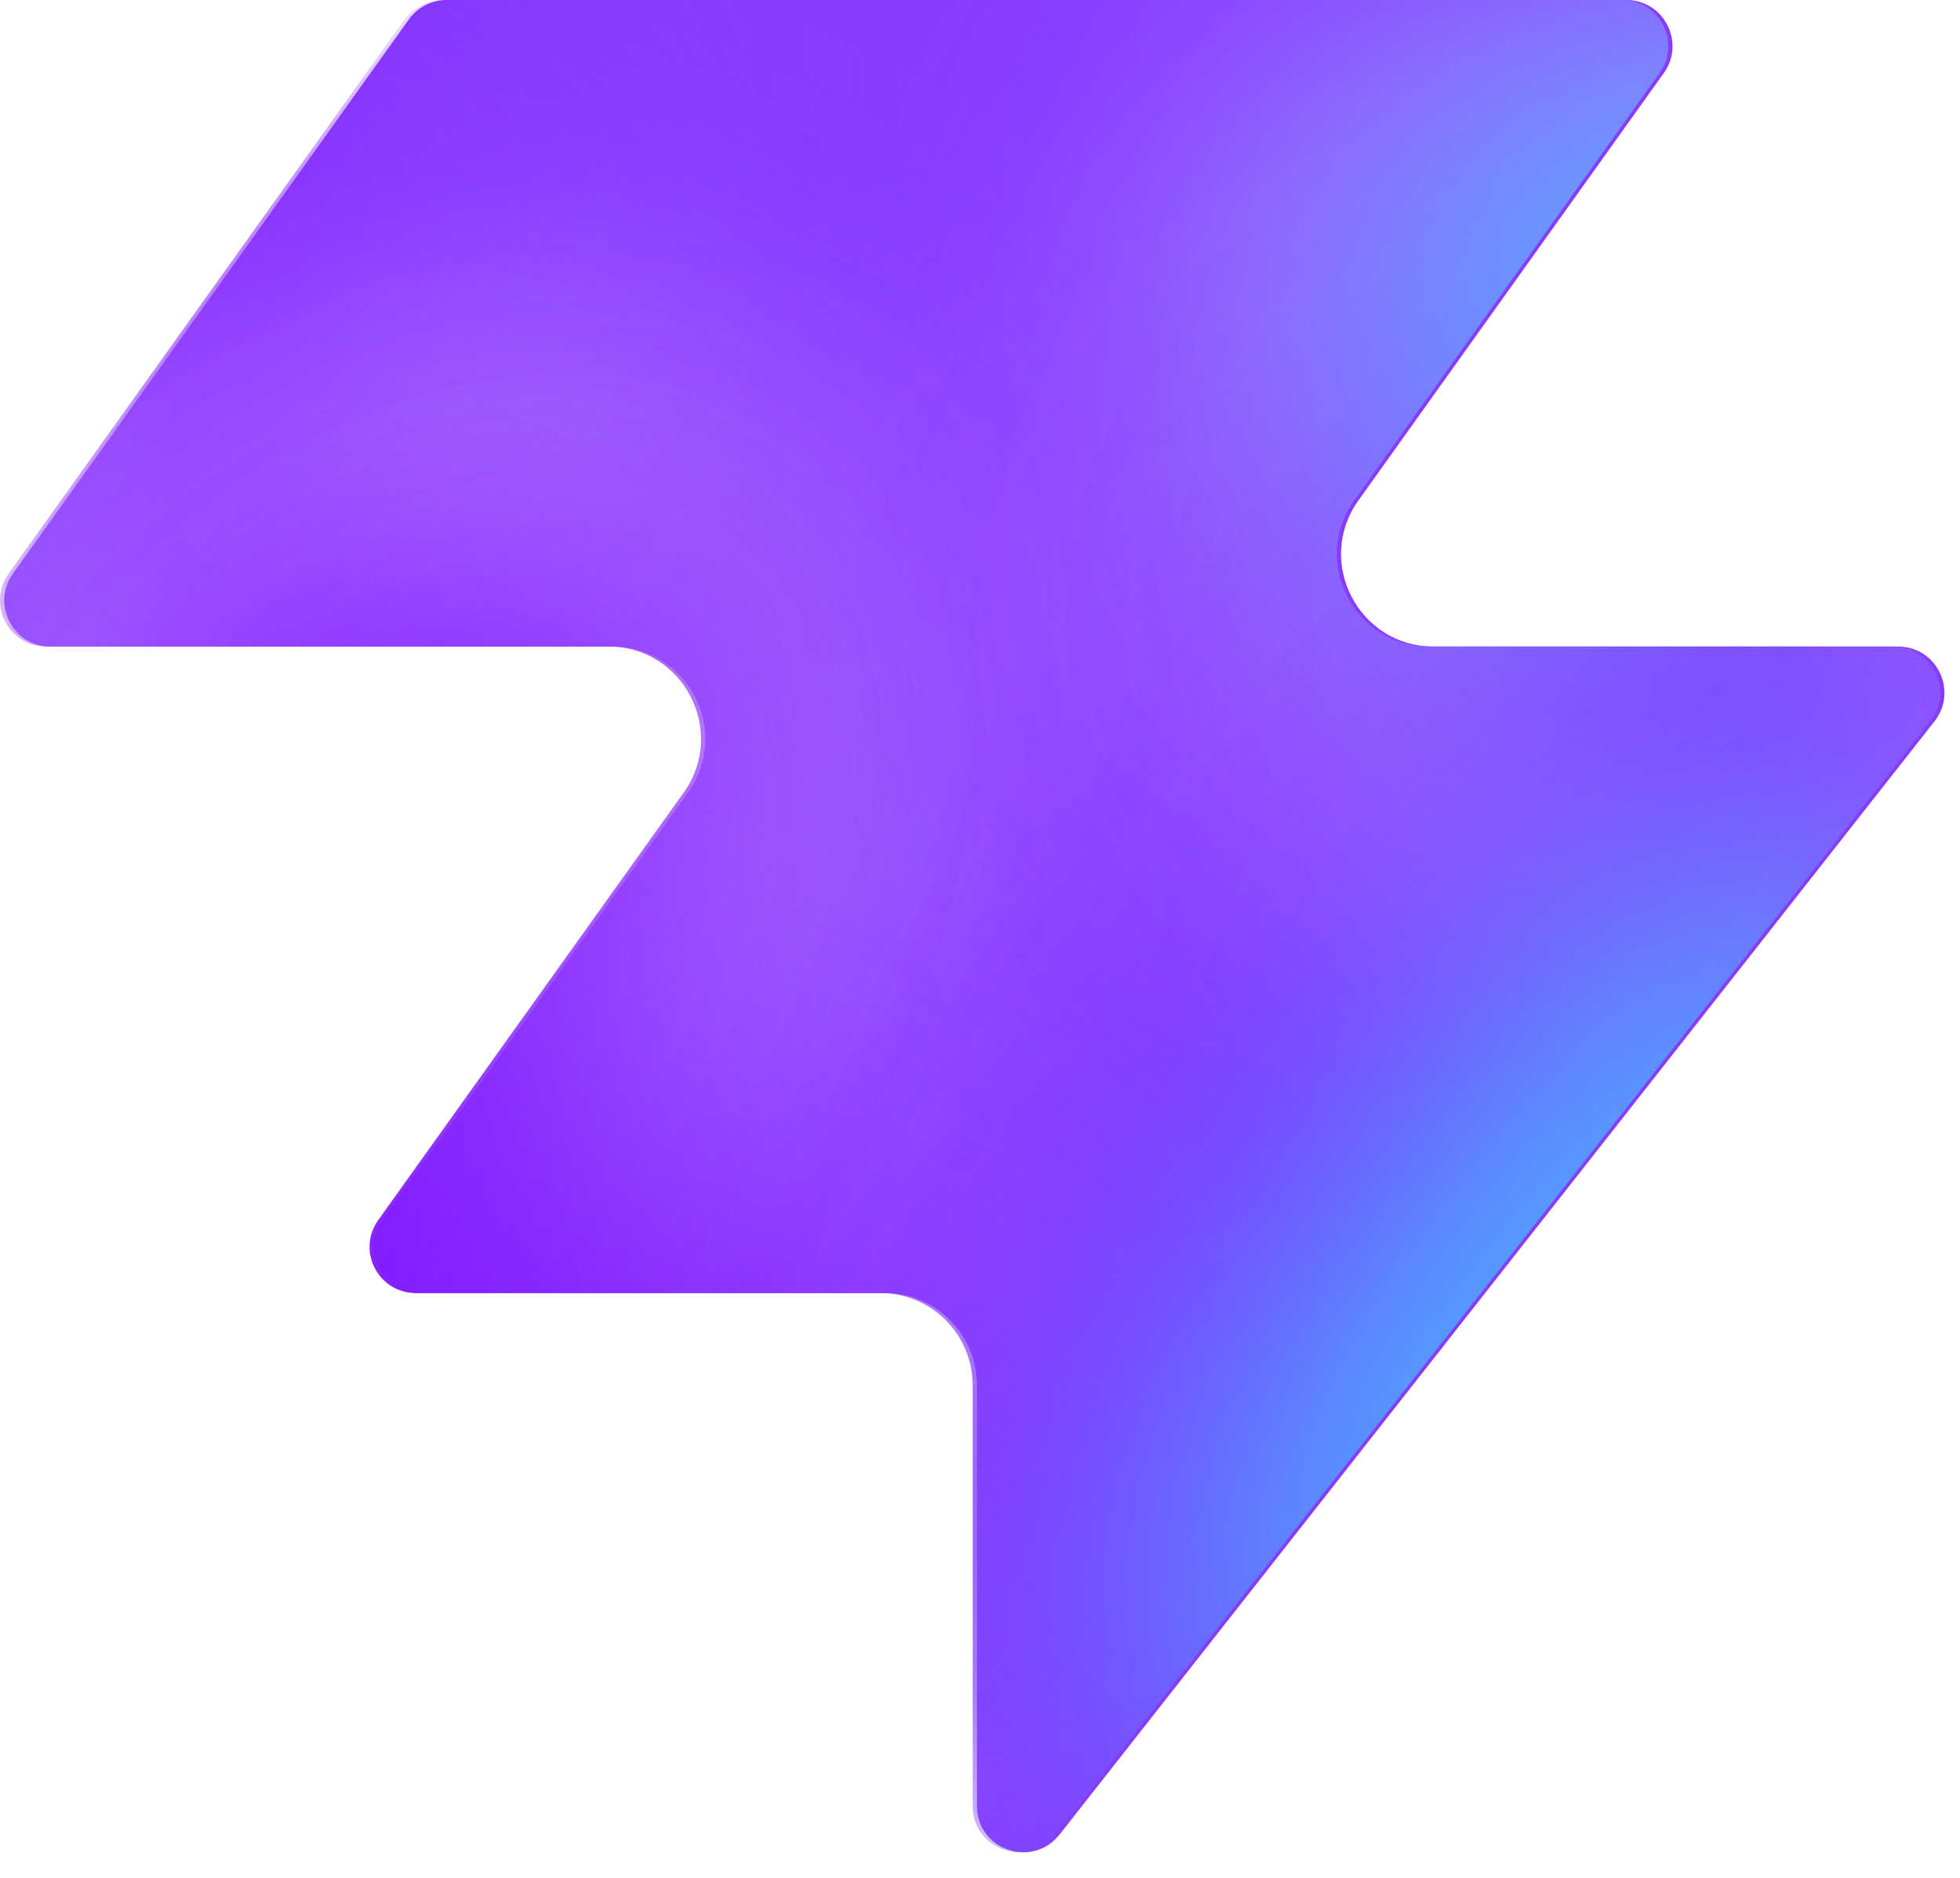
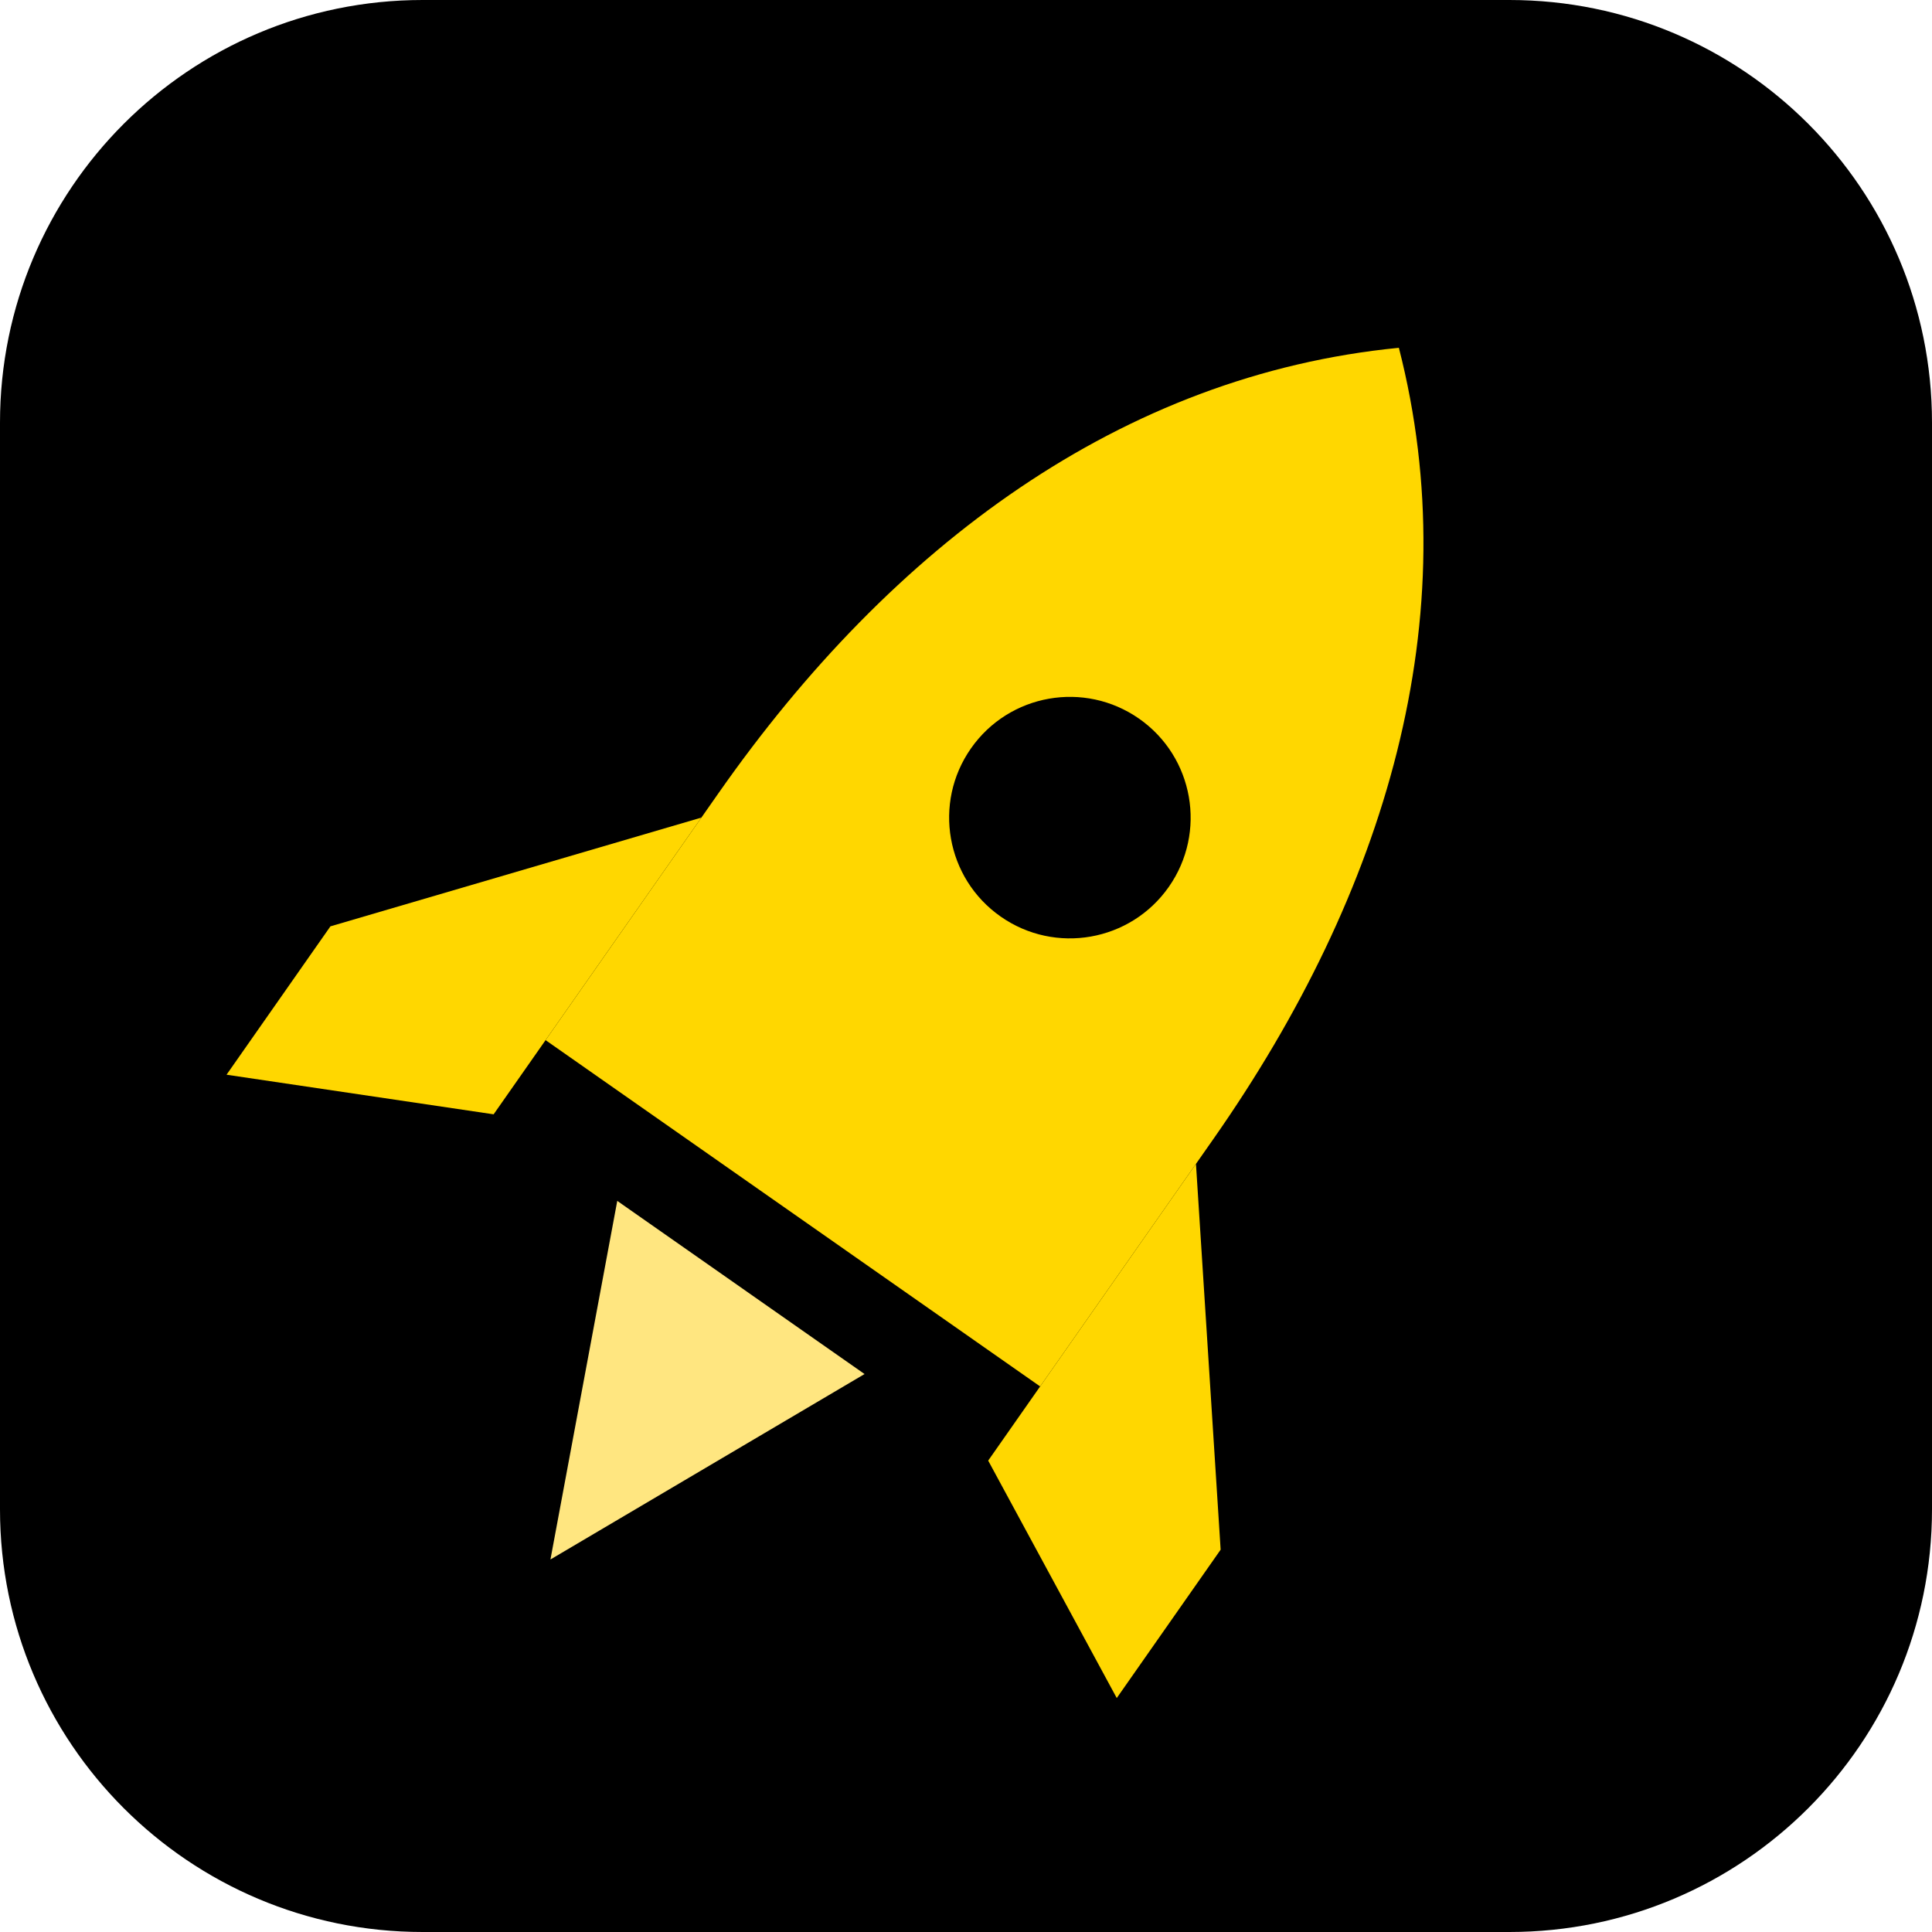
- <svg xmlns="http://www.w3.org/2000/svg" width="48" height="46" fill="none" viewBox="0 0 48 46">
-   <path fill="#863bff" d="M25.946 44.938c-.664.845-2.021.375-2.021-.698V33.937a2.26 2.26 0 0 0-2.262-2.262H10.287c-.92 0-1.456-1.04-.92-1.788l7.48-10.471c1.07-1.497 0-3.578-1.842-3.578H1.237c-.92 0-1.456-1.04-.92-1.788L10.013.474c.214-.297.556-.474.92-.474h28.894c.92 0 1.456 1.04.92 1.788l-7.48 10.471c-1.07 1.498 0 3.579 1.842 3.579h11.377c.943 0 1.473 1.088.89 1.83L25.947 44.94z" style="fill:#863bff;fill:color(display-p3 .525 .23 1);fill-opacity:1" />
-   <mask id="a" width="48" height="46" x="0" y="0" maskUnits="userSpaceOnUse" style="mask-type:alpha">
-     <path fill="#000" d="M25.842 44.938c-.664.844-2.021.375-2.021-.698V33.937a2.26 2.26 0 0 0-2.262-2.262H10.183c-.92 0-1.456-1.04-.92-1.788l7.48-10.471c1.07-1.498 0-3.579-1.842-3.579H1.133c-.92 0-1.456-1.04-.92-1.787L9.91.473c.214-.297.556-.474.92-.474h28.894c.92 0 1.456 1.04.92 1.788l-7.48 10.471c-1.07 1.498 0 3.578 1.842 3.578h11.377c.943 0 1.473 1.088.89 1.832L25.843 44.94z" style="fill:#000;fill-opacity:1" />
-   </mask>
-   <g mask="url(#a)">
-     <g filter="url(#b)">
-       <ellipse cx="5.508" cy="14.704" fill="#ede6ff" rx="5.508" ry="14.704" style="fill:#ede6ff;fill:color(display-p3 .927 .903 1);fill-opacity:1" transform="matrix(.00324 1 1 -.00324 -4.47 31.516)" />
-     </g>
-     <g filter="url(#c)">
-       <ellipse cx="10.399" cy="29.851" fill="#ede6ff" rx="10.399" ry="29.851" style="fill:#ede6ff;fill:color(display-p3 .927 .903 1);fill-opacity:1" transform="matrix(.00324 1 1 -.00324 -39.328 7.883)" />
-     </g>
-     <g filter="url(#d)">
-       <ellipse cx="5.508" cy="30.487" fill="#7e14ff" rx="5.508" ry="30.487" style="fill:#7e14ff;fill:color(display-p3 .492 .077 1);fill-opacity:1" transform="rotate(89.814 -25.913 -14.639)scale(1 -1)" />
-     </g>
-     <g filter="url(#e)">
-       <ellipse cx="5.508" cy="30.599" fill="#7e14ff" rx="5.508" ry="30.599" style="fill:#7e14ff;fill:color(display-p3 .492 .077 1);fill-opacity:1" transform="rotate(89.814 -32.644 -3.334)scale(1 -1)" />
-     </g>
-     <g filter="url(#f)">
-       <ellipse cx="5.508" cy="30.599" fill="#7e14ff" rx="5.508" ry="30.599" style="fill:#7e14ff;fill:color(display-p3 .492 .077 1);fill-opacity:1" transform="matrix(.00324 1 1 -.00324 -34.34 30.47)" />
-     </g>
-     <g filter="url(#g)">
-       <ellipse cx="14.072" cy="22.078" fill="#ede6ff" rx="14.072" ry="22.078" style="fill:#ede6ff;fill:color(display-p3 .927 .903 1);fill-opacity:1" transform="rotate(93.35 24.506 48.493)scale(-1 1)" />
-     </g>
-     <g filter="url(#h)">
-       <ellipse cx="3.47" cy="21.501" fill="#7e14ff" rx="3.47" ry="21.501" style="fill:#7e14ff;fill:color(display-p3 .492 .077 1);fill-opacity:1" transform="rotate(89.009 28.708 47.59)scale(-1 1)" />
-     </g>
-     <g filter="url(#i)">
-       <ellipse cx="3.47" cy="21.501" fill="#7e14ff" rx="3.47" ry="21.501" style="fill:#7e14ff;fill:color(display-p3 .492 .077 1);fill-opacity:1" transform="rotate(89.009 28.708 47.59)scale(-1 1)" />
-     </g>
-     <g filter="url(#j)">
-       <ellipse cx=".387" cy="8.972" fill="#7e14ff" rx="4.407" ry="29.108" style="fill:#7e14ff;fill:color(display-p3 .492 .077 1);fill-opacity:1" transform="rotate(39.51 .387 8.972)" />
-     </g>
-     <g filter="url(#k)">
-       <ellipse cx="47.523" cy="-6.092" fill="#7e14ff" rx="4.407" ry="29.108" style="fill:#7e14ff;fill:color(display-p3 .492 .077 1);fill-opacity:1" transform="rotate(37.892 47.523 -6.092)" />
-     </g>
-     <g filter="url(#l)">
-       <ellipse cx="41.412" cy="6.333" fill="#47bfff" rx="5.971" ry="9.665" style="fill:#47bfff;fill:color(display-p3 .28 .748 1);fill-opacity:1" transform="rotate(37.892 41.412 6.333)" />
-     </g>
-     <g filter="url(#m)">
-       <ellipse cx="-1.879" cy="38.332" fill="#7e14ff" rx="4.407" ry="29.108" style="fill:#7e14ff;fill:color(display-p3 .492 .077 1);fill-opacity:1" transform="rotate(37.892 -1.88 38.332)" />
-     </g>
-     <g filter="url(#n)">
-       <ellipse cx="-1.879" cy="38.332" fill="#7e14ff" rx="4.407" ry="29.108" style="fill:#7e14ff;fill:color(display-p3 .492 .077 1);fill-opacity:1" transform="rotate(37.892 -1.88 38.332)" />
-     </g>
-     <g filter="url(#o)">
-       <ellipse cx="35.651" cy="29.907" fill="#7e14ff" rx="4.407" ry="29.108" style="fill:#7e14ff;fill:color(display-p3 .492 .077 1);fill-opacity:1" transform="rotate(37.892 35.651 29.907)" />
-     </g>
-     <g filter="url(#p)">
-       <ellipse cx="38.418" cy="32.4" fill="#47bfff" rx="5.971" ry="15.297" style="fill:#47bfff;fill:color(display-p3 .28 .748 1);fill-opacity:1" transform="rotate(37.892 38.418 32.4)" />
-     </g>
+ <svg xmlns="http://www.w3.org/2000/svg" viewBox="0 0 64 64" width="64" height="64">
+   <rect width="64" height="64" rx="14" fill="#000000" />
+   <g transform="rotate(35 32 32)">
+     <path fill="#ffd700" d="M32 7c7 6 10 15 10 25v10H22V32c0-10 3-19 10-25z" />
+     <path fill="#ffd700" d="M22 33l-8 10v6l8-4zM42 33l8 10v6l-8-4z" />
+     <circle cx="32" cy="26" r="4" fill="#000000" />
+     <path fill="#ffe680" d="M27 45h10l-5 11z" />
  </g>
-   <defs>
-     <filter id="b" width="60.045" height="41.654" x="-19.77" y="16.149" color-interpolation-filters="sRGB" filterUnits="userSpaceOnUse">
-       <feFlood flood-opacity="0" result="BackgroundImageFix" />
-       <feBlend in="SourceGraphic" in2="BackgroundImageFix" result="shape" />
-       <feGaussianBlur result="effect1_foregroundBlur_2002_17158" stdDeviation="7.659" />
-     </filter>
-     <filter id="c" width="90.34" height="51.437" x="-54.613" y="-7.533" color-interpolation-filters="sRGB" filterUnits="userSpaceOnUse">
-       <feFlood flood-opacity="0" result="BackgroundImageFix" />
-       <feBlend in="SourceGraphic" in2="BackgroundImageFix" result="shape" />
-       <feGaussianBlur result="effect1_foregroundBlur_2002_17158" stdDeviation="7.659" />
-     </filter>
-     <filter id="d" width="79.355" height="29.4" x="-49.64" y="2.03" color-interpolation-filters="sRGB" filterUnits="userSpaceOnUse">
-       <feFlood flood-opacity="0" result="BackgroundImageFix" />
-       <feBlend in="SourceGraphic" in2="BackgroundImageFix" result="shape" />
-       <feGaussianBlur result="effect1_foregroundBlur_2002_17158" stdDeviation="4.596" />
-     </filter>
-     <filter id="e" width="79.579" height="29.4" x="-45.045" y="20.029" color-interpolation-filters="sRGB" filterUnits="userSpaceOnUse">
-       <feFlood flood-opacity="0" result="BackgroundImageFix" />
-       <feBlend in="SourceGraphic" in2="BackgroundImageFix" result="shape" />
-       <feGaussianBlur result="effect1_foregroundBlur_2002_17158" stdDeviation="4.596" />
-     </filter>
-     <filter id="f" width="79.579" height="29.4" x="-43.513" y="21.178" color-interpolation-filters="sRGB" filterUnits="userSpaceOnUse">
-       <feFlood flood-opacity="0" result="BackgroundImageFix" />
-       <feBlend in="SourceGraphic" in2="BackgroundImageFix" result="shape" />
-       <feGaussianBlur result="effect1_foregroundBlur_2002_17158" stdDeviation="4.596" />
-     </filter>
-     <filter id="g" width="74.749" height="58.852" x="15.756" y="-17.901" color-interpolation-filters="sRGB" filterUnits="userSpaceOnUse">
-       <feFlood flood-opacity="0" result="BackgroundImageFix" />
-       <feBlend in="SourceGraphic" in2="BackgroundImageFix" result="shape" />
-       <feGaussianBlur result="effect1_foregroundBlur_2002_17158" stdDeviation="7.659" />
-     </filter>
-     <filter id="h" width="61.377" height="25.362" x="23.548" y="2.284" color-interpolation-filters="sRGB" filterUnits="userSpaceOnUse">
-       <feFlood flood-opacity="0" result="BackgroundImageFix" />
-       <feBlend in="SourceGraphic" in2="BackgroundImageFix" result="shape" />
-       <feGaussianBlur result="effect1_foregroundBlur_2002_17158" stdDeviation="4.596" />
-     </filter>
-     <filter id="i" width="61.377" height="25.362" x="23.548" y="2.284" color-interpolation-filters="sRGB" filterUnits="userSpaceOnUse">
-       <feFlood flood-opacity="0" result="BackgroundImageFix" />
-       <feBlend in="SourceGraphic" in2="BackgroundImageFix" result="shape" />
-       <feGaussianBlur result="effect1_foregroundBlur_2002_17158" stdDeviation="4.596" />
-     </filter>
-     <filter id="j" width="56.045" height="63.649" x="-27.636" y="-22.853" color-interpolation-filters="sRGB" filterUnits="userSpaceOnUse">
-       <feFlood flood-opacity="0" result="BackgroundImageFix" />
-       <feBlend in="SourceGraphic" in2="BackgroundImageFix" result="shape" />
-       <feGaussianBlur result="effect1_foregroundBlur_2002_17158" stdDeviation="4.596" />
-     </filter>
-     <filter id="k" width="54.814" height="64.646" x="20.116" y="-38.415" color-interpolation-filters="sRGB" filterUnits="userSpaceOnUse">
-       <feFlood flood-opacity="0" result="BackgroundImageFix" />
-       <feBlend in="SourceGraphic" in2="BackgroundImageFix" result="shape" />
-       <feGaussianBlur result="effect1_foregroundBlur_2002_17158" stdDeviation="4.596" />
-     </filter>
-     <filter id="l" width="33.541" height="35.313" x="24.641" y="-11.323" color-interpolation-filters="sRGB" filterUnits="userSpaceOnUse">
-       <feFlood flood-opacity="0" result="BackgroundImageFix" />
-       <feBlend in="SourceGraphic" in2="BackgroundImageFix" result="shape" />
-       <feGaussianBlur result="effect1_foregroundBlur_2002_17158" stdDeviation="4.596" />
-     </filter>
-     <filter id="m" width="54.814" height="64.646" x="-29.286" y="6.009" color-interpolation-filters="sRGB" filterUnits="userSpaceOnUse">
-       <feFlood flood-opacity="0" result="BackgroundImageFix" />
-       <feBlend in="SourceGraphic" in2="BackgroundImageFix" result="shape" />
-       <feGaussianBlur result="effect1_foregroundBlur_2002_17158" stdDeviation="4.596" />
-     </filter>
-     <filter id="n" width="54.814" height="64.646" x="-29.286" y="6.009" color-interpolation-filters="sRGB" filterUnits="userSpaceOnUse">
-       <feFlood flood-opacity="0" result="BackgroundImageFix" />
-       <feBlend in="SourceGraphic" in2="BackgroundImageFix" result="shape" />
-       <feGaussianBlur result="effect1_foregroundBlur_2002_17158" stdDeviation="4.596" />
-     </filter>
-     <filter id="o" width="54.814" height="64.646" x="8.244" y="-2.416" color-interpolation-filters="sRGB" filterUnits="userSpaceOnUse">
-       <feFlood flood-opacity="0" result="BackgroundImageFix" />
-       <feBlend in="SourceGraphic" in2="BackgroundImageFix" result="shape" />
-       <feGaussianBlur result="effect1_foregroundBlur_2002_17158" stdDeviation="4.596" />
-     </filter>
-     <filter id="p" width="39.409" height="43.623" x="18.713" y="10.588" color-interpolation-filters="sRGB" filterUnits="userSpaceOnUse">
-       <feFlood flood-opacity="0" result="BackgroundImageFix" />
-       <feBlend in="SourceGraphic" in2="BackgroundImageFix" result="shape" />
-       <feGaussianBlur result="effect1_foregroundBlur_2002_17158" stdDeviation="4.596" />
-     </filter>
-   </defs>
</svg>
